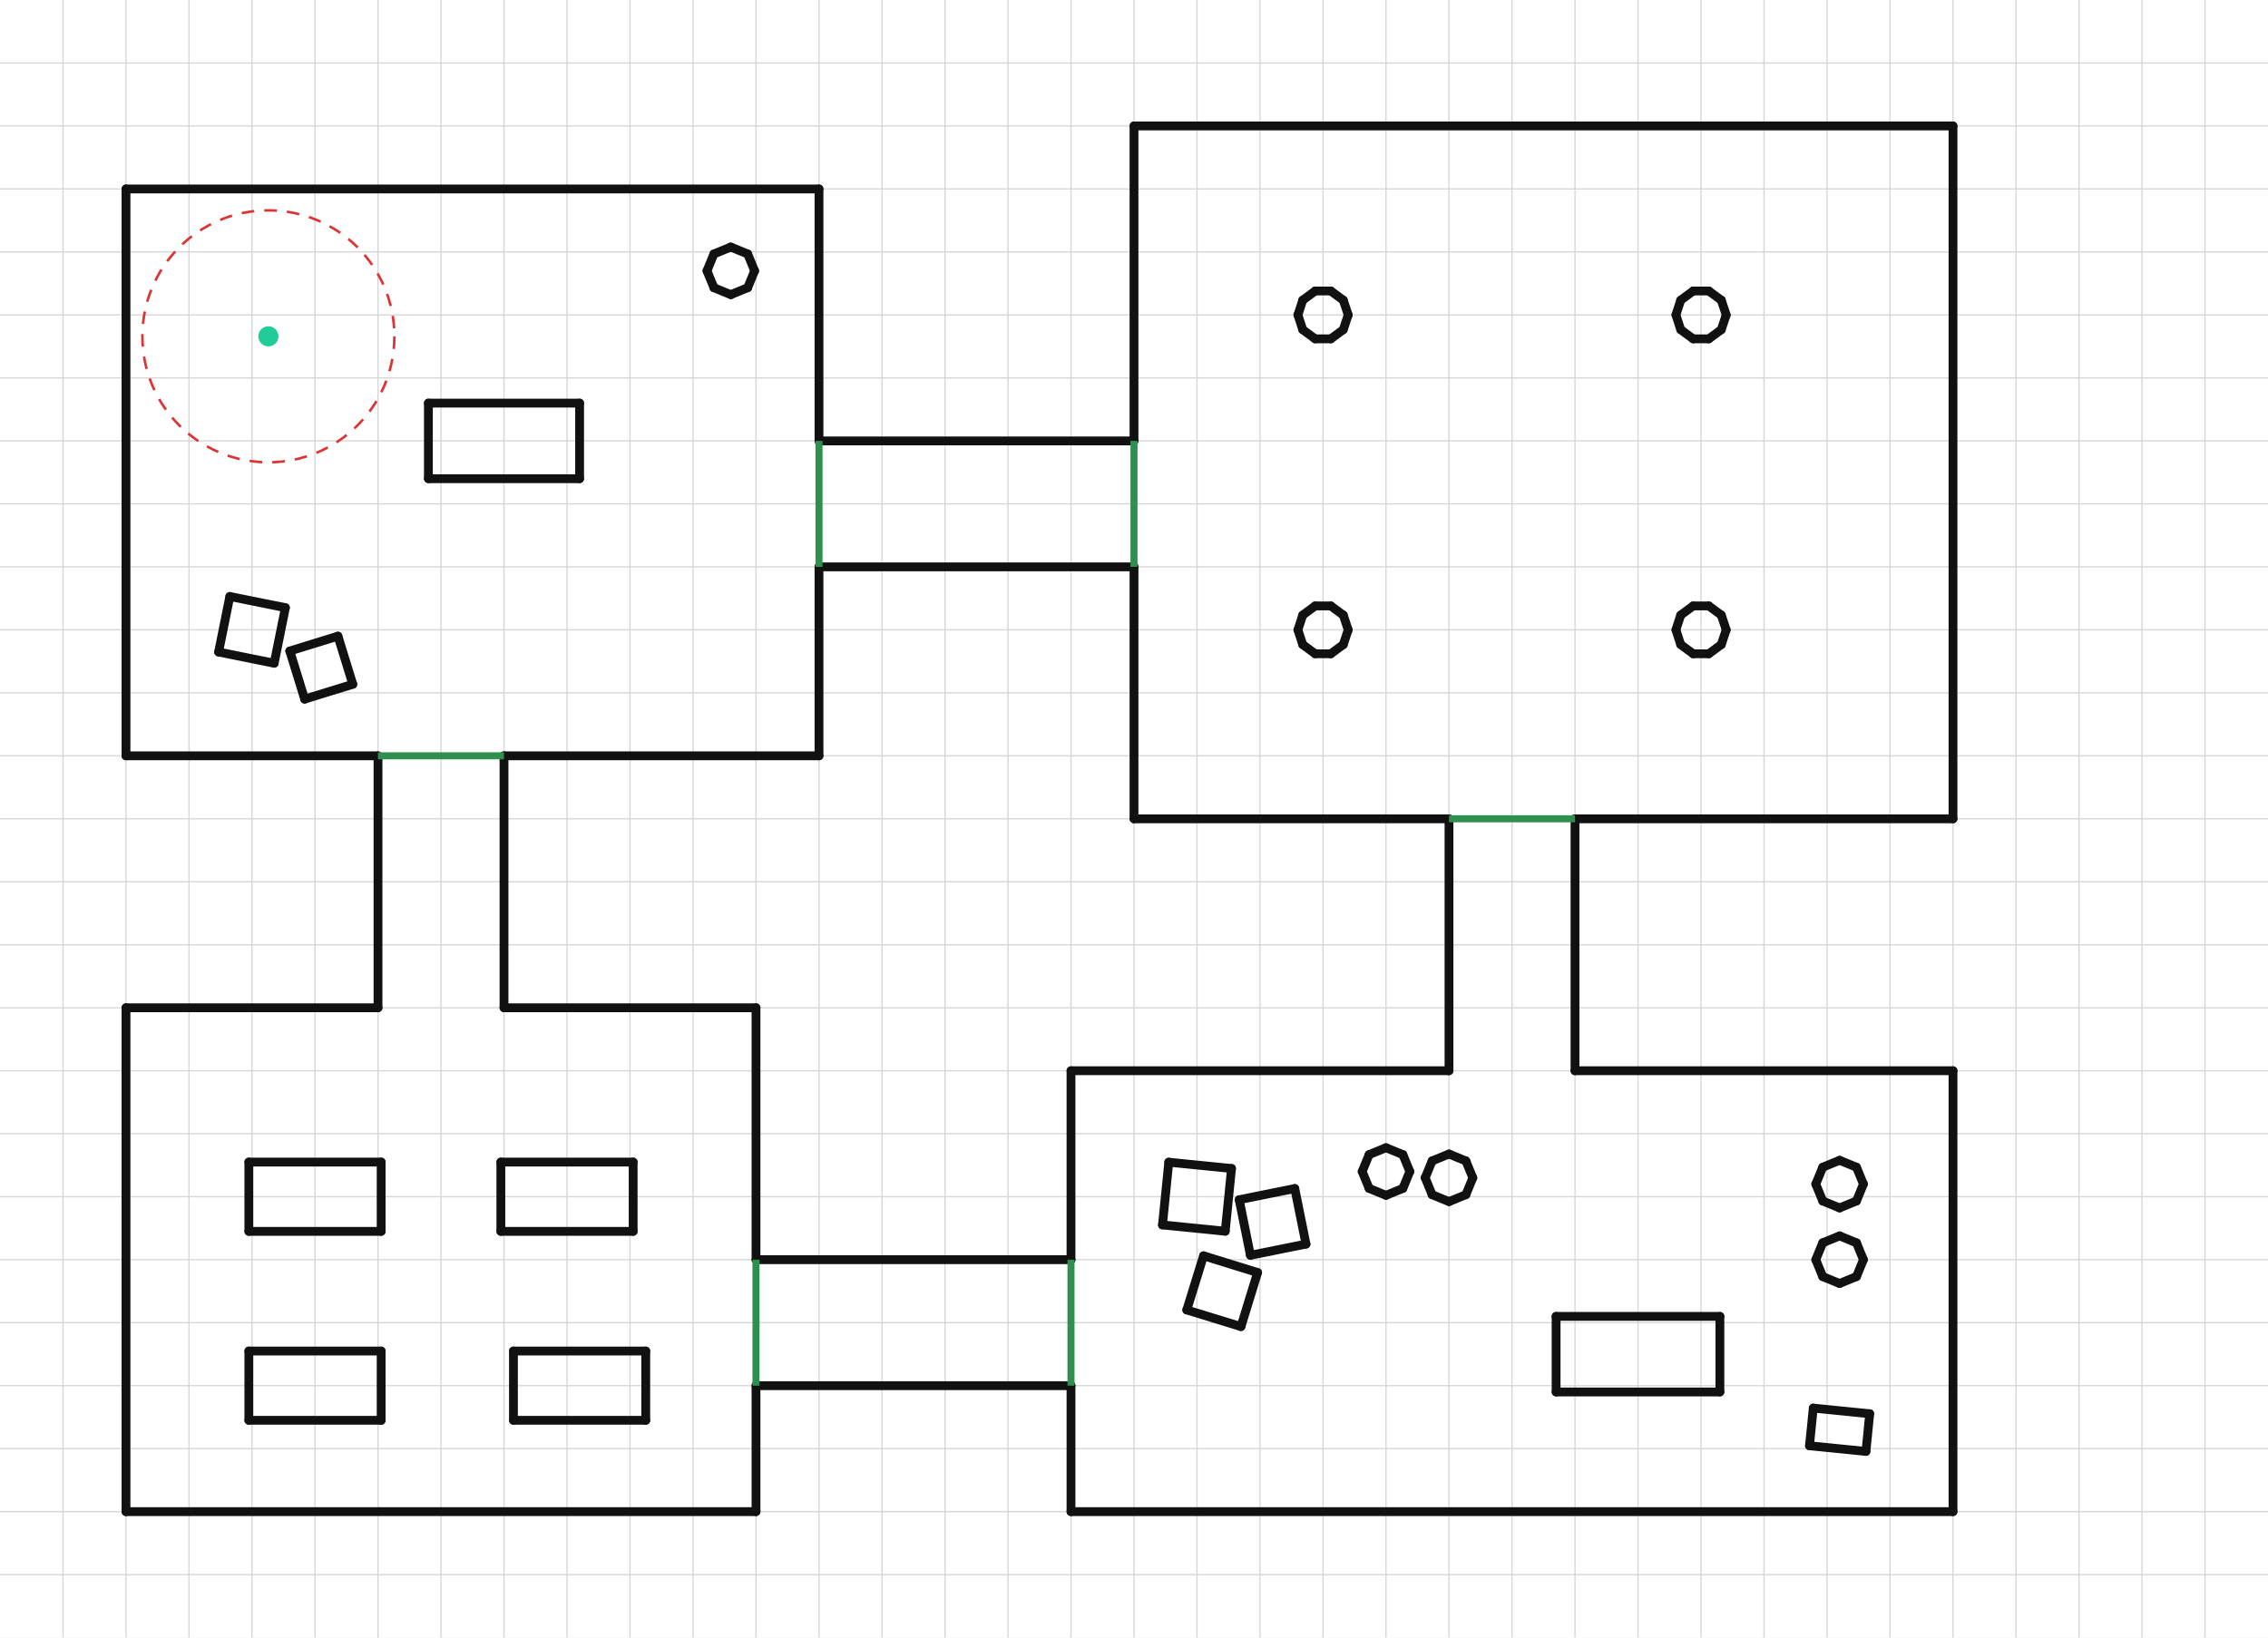
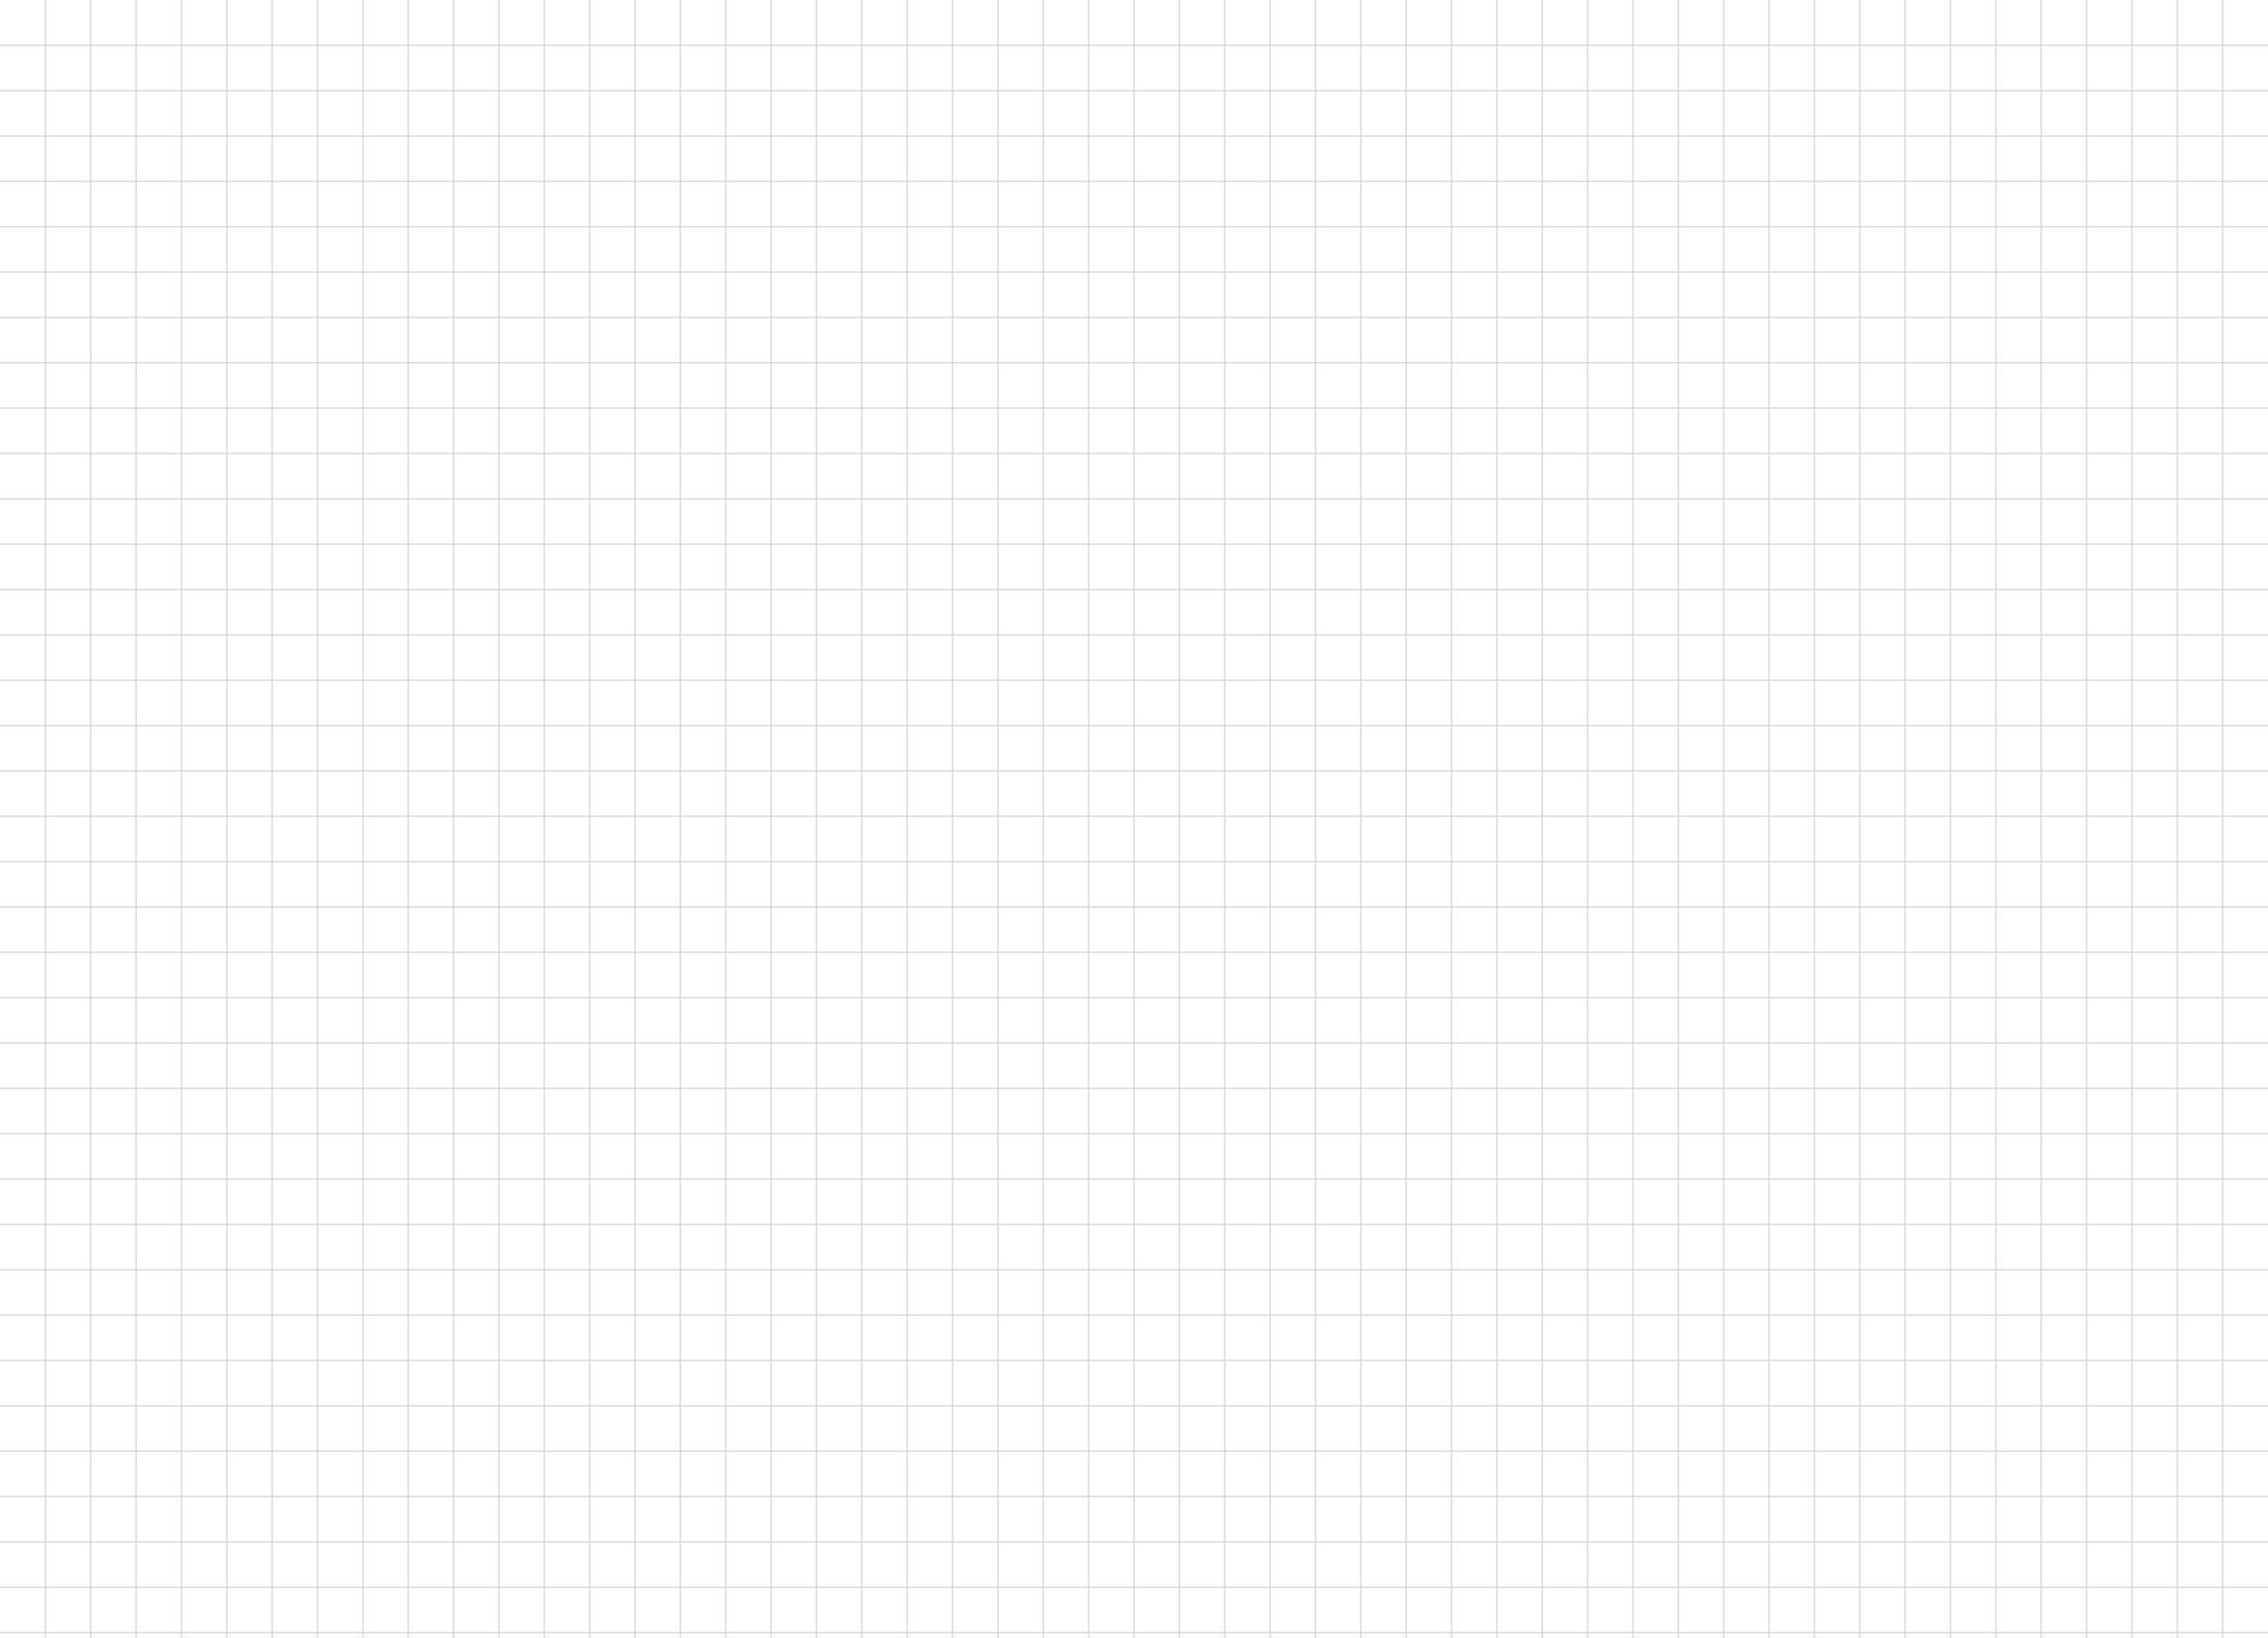
- <svg xmlns="http://www.w3.org/2000/svg" viewBox="0 0 1800 1300" width="1800" height="1300" data-set="7a333bc3-305f-4c4f-bee0-1f9b98256277" data-version="6" data-squares="36" data-feet-per-square="5">
+ <svg xmlns="http://www.w3.org/2000/svg" viewBox="0 0 1800 1300" width="1800" height="1300" data-set="7a333bc3-305f-4c4f-bee0-1f9b98256277" data-version="7" data-squares="50" data-feet-per-square="5">
  <rect width="1800" height="1300" fill="#ffffff" />
  <g id="grid" stroke="#d6d6d6" stroke-width="1" fill="none">
-     <line x1="50" y1="0" x2="50" y2="1300" />
-     <line x1="100" y1="0" x2="100" y2="1300" />
-     <line x1="150" y1="0" x2="150" y2="1300" />
-     <line x1="200" y1="0" x2="200" y2="1300" />
-     <line x1="250" y1="0" x2="250" y2="1300" />
-     <line x1="300" y1="0" x2="300" y2="1300" />
-     <line x1="350" y1="0" x2="350" y2="1300" />
-     <line x1="400" y1="0" x2="400" y2="1300" />
-     <line x1="450" y1="0" x2="450" y2="1300" />
-     <line x1="500" y1="0" x2="500" y2="1300" />
-     <line x1="550" y1="0" x2="550" y2="1300" />
-     <line x1="600" y1="0" x2="600" y2="1300" />
-     <line x1="650" y1="0" x2="650" y2="1300" />
-     <line x1="700" y1="0" x2="700" y2="1300" />
-     <line x1="750" y1="0" x2="750" y2="1300" />
-     <line x1="800" y1="0" x2="800" y2="1300" />
-     <line x1="850" y1="0" x2="850" y2="1300" />
+     <line x1="36" y1="0" x2="36" y2="1300" />
+     <line x1="72" y1="0" x2="72" y2="1300" />
+     <line x1="108" y1="0" x2="108" y2="1300" />
+     <line x1="144" y1="0" x2="144" y2="1300" />
+     <line x1="180" y1="0" x2="180" y2="1300" />
+     <line x1="216" y1="0" x2="216" y2="1300" />
+     <line x1="252" y1="0" x2="252" y2="1300" />
+     <line x1="288" y1="0" x2="288" y2="1300" />
+     <line x1="324" y1="0" x2="324" y2="1300" />
+     <line x1="360" y1="0" x2="360" y2="1300" />
+     <line x1="396" y1="0" x2="396" y2="1300" />
+     <line x1="432" y1="0" x2="432" y2="1300" />
+     <line x1="468" y1="0" x2="468" y2="1300" />
+     <line x1="504" y1="0" x2="504" y2="1300" />
+     <line x1="540" y1="0" x2="540" y2="1300" />
+     <line x1="576" y1="0" x2="576" y2="1300" />
+     <line x1="612" y1="0" x2="612" y2="1300" />
+     <line x1="648" y1="0" x2="648" y2="1300" />
+     <line x1="684" y1="0" x2="684" y2="1300" />
+     <line x1="720" y1="0" x2="720" y2="1300" />
+     <line x1="756" y1="0" x2="756" y2="1300" />
+     <line x1="792" y1="0" x2="792" y2="1300" />
+     <line x1="828" y1="0" x2="828" y2="1300" />
+     <line x1="864" y1="0" x2="864" y2="1300" />
    <line x1="900" y1="0" x2="900" y2="1300" />
-     <line x1="950" y1="0" x2="950" y2="1300" />
-     <line x1="1000" y1="0" x2="1000" y2="1300" />
-     <line x1="1050" y1="0" x2="1050" y2="1300" />
-     <line x1="1100" y1="0" x2="1100" y2="1300" />
-     <line x1="1150" y1="0" x2="1150" y2="1300" />
-     <line x1="1200" y1="0" x2="1200" y2="1300" />
-     <line x1="1250" y1="0" x2="1250" y2="1300" />
-     <line x1="1300" y1="0" x2="1300" y2="1300" />
-     <line x1="1350" y1="0" x2="1350" y2="1300" />
-     <line x1="1400" y1="0" x2="1400" y2="1300" />
-     <line x1="1450" y1="0" x2="1450" y2="1300" />
-     <line x1="1500" y1="0" x2="1500" y2="1300" />
-     <line x1="1550" y1="0" x2="1550" y2="1300" />
-     <line x1="1600" y1="0" x2="1600" y2="1300" />
-     <line x1="1650" y1="0" x2="1650" y2="1300" />
-     <line x1="1700" y1="0" x2="1700" y2="1300" />
-     <line x1="1750" y1="0" x2="1750" y2="1300" />
-     <line x1="0" y1="50" x2="1800" y2="50" />
-     <line x1="0" y1="100" x2="1800" y2="100" />
-     <line x1="0" y1="150" x2="1800" y2="150" />
-     <line x1="0" y1="200" x2="1800" y2="200" />
-     <line x1="0" y1="250" x2="1800" y2="250" />
-     <line x1="0" y1="300" x2="1800" y2="300" />
-     <line x1="0" y1="350" x2="1800" y2="350" />
-     <line x1="0" y1="400" x2="1800" y2="400" />
-     <line x1="0" y1="450" x2="1800" y2="450" />
-     <line x1="0" y1="500" x2="1800" y2="500" />
-     <line x1="0" y1="550" x2="1800" y2="550" />
-     <line x1="0" y1="600" x2="1800" y2="600" />
-     <line x1="0" y1="650" x2="1800" y2="650" />
-     <line x1="0" y1="700" x2="1800" y2="700" />
-     <line x1="0" y1="750" x2="1800" y2="750" />
-     <line x1="0" y1="800" x2="1800" y2="800" />
-     <line x1="0" y1="850" x2="1800" y2="850" />
+     <line x1="936" y1="0" x2="936" y2="1300" />
+     <line x1="972" y1="0" x2="972" y2="1300" />
+     <line x1="1008" y1="0" x2="1008" y2="1300" />
+     <line x1="1044" y1="0" x2="1044" y2="1300" />
+     <line x1="1080" y1="0" x2="1080" y2="1300" />
+     <line x1="1116" y1="0" x2="1116" y2="1300" />
+     <line x1="1152" y1="0" x2="1152" y2="1300" />
+     <line x1="1188" y1="0" x2="1188" y2="1300" />
+     <line x1="1224" y1="0" x2="1224" y2="1300" />
+     <line x1="1260" y1="0" x2="1260" y2="1300" />
+     <line x1="1296" y1="0" x2="1296" y2="1300" />
+     <line x1="1332" y1="0" x2="1332" y2="1300" />
+     <line x1="1368" y1="0" x2="1368" y2="1300" />
+     <line x1="1404" y1="0" x2="1404" y2="1300" />
+     <line x1="1440" y1="0" x2="1440" y2="1300" />
+     <line x1="1476" y1="0" x2="1476" y2="1300" />
+     <line x1="1512" y1="0" x2="1512" y2="1300" />
+     <line x1="1548" y1="0" x2="1548" y2="1300" />
+     <line x1="1584" y1="0" x2="1584" y2="1300" />
+     <line x1="1620" y1="0" x2="1620" y2="1300" />
+     <line x1="1656" y1="0" x2="1656" y2="1300" />
+     <line x1="1692" y1="0" x2="1692" y2="1300" />
+     <line x1="1728" y1="0" x2="1728" y2="1300" />
+     <line x1="1764" y1="0" x2="1764" y2="1300" />
+     <line x1="0" y1="36" x2="1800" y2="36" />
+     <line x1="0" y1="72" x2="1800" y2="72" />
+     <line x1="0" y1="108" x2="1800" y2="108" />
+     <line x1="0" y1="144" x2="1800" y2="144" />
+     <line x1="0" y1="180" x2="1800" y2="180" />
+     <line x1="0" y1="216" x2="1800" y2="216" />
+     <line x1="0" y1="252" x2="1800" y2="252" />
+     <line x1="0" y1="288" x2="1800" y2="288" />
+     <line x1="0" y1="324" x2="1800" y2="324" />
+     <line x1="0" y1="360" x2="1800" y2="360" />
+     <line x1="0" y1="396" x2="1800" y2="396" />
+     <line x1="0" y1="432" x2="1800" y2="432" />
+     <line x1="0" y1="468" x2="1800" y2="468" />
+     <line x1="0" y1="504" x2="1800" y2="504" />
+     <line x1="0" y1="540" x2="1800" y2="540" />
+     <line x1="0" y1="576" x2="1800" y2="576" />
+     <line x1="0" y1="612" x2="1800" y2="612" />
+     <line x1="0" y1="648" x2="1800" y2="648" />
+     <line x1="0" y1="684" x2="1800" y2="684" />
+     <line x1="0" y1="720" x2="1800" y2="720" />
+     <line x1="0" y1="756" x2="1800" y2="756" />
+     <line x1="0" y1="792" x2="1800" y2="792" />
+     <line x1="0" y1="828" x2="1800" y2="828" />
+     <line x1="0" y1="864" x2="1800" y2="864" />
    <line x1="0" y1="900" x2="1800" y2="900" />
-     <line x1="0" y1="950" x2="1800" y2="950" />
-     <line x1="0" y1="1000" x2="1800" y2="1000" />
-     <line x1="0" y1="1050" x2="1800" y2="1050" />
-     <line x1="0" y1="1100" x2="1800" y2="1100" />
-     <line x1="0" y1="1150" x2="1800" y2="1150" />
-     <line x1="0" y1="1200" x2="1800" y2="1200" />
-     <line x1="0" y1="1250" x2="1800" y2="1250" />
+     <line x1="0" y1="936" x2="1800" y2="936" />
+     <line x1="0" y1="972" x2="1800" y2="972" />
+     <line x1="0" y1="1008" x2="1800" y2="1008" />
+     <line x1="0" y1="1044" x2="1800" y2="1044" />
+     <line x1="0" y1="1080" x2="1800" y2="1080" />
+     <line x1="0" y1="1116" x2="1800" y2="1116" />
+     <line x1="0" y1="1152" x2="1800" y2="1152" />
+     <line x1="0" y1="1188" x2="1800" y2="1188" />
+     <line x1="0" y1="1224" x2="1800" y2="1224" />
+     <line x1="0" y1="1260" x2="1800" y2="1260" />
+     <line x1="0" y1="1296" x2="1800" y2="1296" />
  </g>
  <g id="difficult" fill="#f3e3b8" stroke="none" />
-   <g id="fences" stroke="#8a5a2b" stroke-width="4.2" stroke-dasharray="10,7.5" stroke-linecap="butt" />
-   <g id="walls" stroke="#111111" stroke-width="7" stroke-linecap="round">
-     <line x1="900" y1="100" x2="1550" y2="100" />
-     <line x1="900" y1="100" x2="900" y2="350" />
-     <line x1="1550" y1="100" x2="1550" y2="650" />
-     <line x1="100" y1="150" x2="650" y2="150" />
-     <line x1="100" y1="150" x2="100" y2="600" />
-     <line x1="650" y1="150" x2="650" y2="350" />
-     <line x1="650" y1="350" x2="900" y2="350" />
-     <line x1="650" y1="450" x2="900" y2="450" />
-     <line x1="650" y1="450" x2="650" y2="600" />
-     <line x1="900" y1="450" x2="900" y2="650" />
-     <line x1="100" y1="600" x2="300" y2="600" />
-     <line x1="400" y1="600" x2="650" y2="600" />
-     <line x1="300" y1="600" x2="300" y2="800" />
-     <line x1="400" y1="600" x2="400" y2="800" />
-     <line x1="900" y1="650" x2="1150" y2="650" />
-     <line x1="1250" y1="650" x2="1550" y2="650" />
-     <line x1="1150" y1="650" x2="1150" y2="850" />
-     <line x1="1250" y1="650" x2="1250" y2="850" />
-     <line x1="100" y1="800" x2="300" y2="800" />
-     <line x1="100" y1="800" x2="100" y2="1200" />
-     <line x1="400" y1="800" x2="600" y2="800" />
-     <line x1="600" y1="800" x2="600" y2="1000" />
-     <line x1="850" y1="850" x2="1150" y2="850" />
-     <line x1="850" y1="850" x2="850" y2="1000" />
-     <line x1="1250" y1="850" x2="1550" y2="850" />
-     <line x1="1550" y1="850" x2="1550" y2="1200" />
-     <line x1="600" y1="1000" x2="850" y2="1000" />
-     <line x1="600" y1="1100" x2="850" y2="1100" />
-     <line x1="600" y1="1100" x2="600" y2="1200" />
-     <line x1="850" y1="1100" x2="850" y2="1200" />
-     <line x1="100" y1="1200" x2="600" y2="1200" />
-     <line x1="850" y1="1200" x2="1550" y2="1200" />
-     <line x1="340" y1="320" x2="460" y2="320" />
-     <line x1="460" y1="320" x2="460" y2="380" />
-     <line x1="460" y1="380" x2="340" y2="380" />
-     <line x1="340" y1="380" x2="340" y2="320" />
-     <line x1="182.4" y1="473.5" x2="226.5" y2="482.4" />
-     <line x1="226.5" y1="482.4" x2="217.6" y2="526.5" />
-     <line x1="217.6" y1="526.5" x2="173.5" y2="517.6" />
-     <line x1="173.5" y1="517.6" x2="182.4" y2="473.5" />
-     <line x1="230" y1="516.8" x2="268.2" y2="505" />
-     <line x1="268.2" y1="505" x2="280" y2="543.2" />
-     <line x1="280" y1="543.2" x2="241.8" y2="555" />
-     <line x1="241.8" y1="555" x2="230" y2="516.8" />
-     <line x1="598.9" y1="215" x2="593.4" y2="228.4" />
-     <line x1="593.4" y1="228.4" x2="580" y2="233.9" />
-     <line x1="580" y1="233.9" x2="566.6" y2="228.4" />
-     <line x1="566.6" y1="228.4" x2="561.1" y2="215" />
-     <line x1="561.1" y1="215" x2="566.6" y2="201.6" />
-     <line x1="566.6" y1="201.6" x2="580" y2="196.1" />
-     <line x1="580" y1="196.1" x2="593.4" y2="201.6" />
-     <line x1="593.4" y1="201.6" x2="598.9" y2="215" />
-     <line x1="1070" y1="250" x2="1066.1" y2="261.7" />
-     <line x1="1066.1" y1="261.7" x2="1056.2" y2="269" />
-     <line x1="1056.2" y1="269" x2="1043.8" y2="269" />
-     <line x1="1043.8" y1="269" x2="1033.9" y2="261.7" />
-     <line x1="1033.9" y1="261.7" x2="1030.1" y2="250" />
-     <line x1="1030.1" y1="250" x2="1033.9" y2="238.3" />
-     <line x1="1033.9" y1="238.3" x2="1043.8" y2="231" />
-     <line x1="1043.8" y1="231" x2="1056.2" y2="231" />
-     <line x1="1056.2" y1="231" x2="1066.1" y2="238.3" />
-     <line x1="1066.1" y1="238.3" x2="1070" y2="250" />
-     <line x1="1370" y1="250" x2="1366.1" y2="261.7" />
-     <line x1="1366.1" y1="261.7" x2="1356.2" y2="269" />
-     <line x1="1356.2" y1="269" x2="1343.8" y2="269" />
-     <line x1="1343.8" y1="269" x2="1333.9" y2="261.7" />
-     <line x1="1333.9" y1="261.7" x2="1330.1" y2="250" />
-     <line x1="1330.1" y1="250" x2="1333.9" y2="238.3" />
-     <line x1="1333.9" y1="238.3" x2="1343.8" y2="231" />
-     <line x1="1343.8" y1="231" x2="1356.2" y2="231" />
-     <line x1="1356.2" y1="231" x2="1366.1" y2="238.3" />
-     <line x1="1366.1" y1="238.3" x2="1370" y2="250" />
-     <line x1="1070" y1="500" x2="1066.1" y2="511.7" />
-     <line x1="1066.1" y1="511.7" x2="1056.2" y2="519" />
-     <line x1="1056.2" y1="519" x2="1043.8" y2="519" />
-     <line x1="1043.8" y1="519" x2="1033.9" y2="511.7" />
-     <line x1="1033.9" y1="511.7" x2="1030.1" y2="500" />
-     <line x1="1030.1" y1="500" x2="1033.9" y2="488.3" />
-     <line x1="1033.9" y1="488.3" x2="1043.8" y2="481" />
-     <line x1="1043.8" y1="481" x2="1056.2" y2="481" />
-     <line x1="1056.2" y1="481" x2="1066.1" y2="488.3" />
-     <line x1="1066.1" y1="488.3" x2="1070" y2="500" />
-     <line x1="1370" y1="500" x2="1366.1" y2="511.7" />
-     <line x1="1366.1" y1="511.7" x2="1356.2" y2="519" />
-     <line x1="1356.2" y1="519" x2="1343.8" y2="519" />
-     <line x1="1343.8" y1="519" x2="1333.9" y2="511.7" />
-     <line x1="1333.9" y1="511.7" x2="1330.1" y2="500" />
-     <line x1="1330.1" y1="500" x2="1333.9" y2="488.3" />
-     <line x1="1333.9" y1="488.3" x2="1343.8" y2="481" />
-     <line x1="1343.8" y1="481" x2="1356.2" y2="481" />
-     <line x1="1356.2" y1="481" x2="1366.1" y2="488.3" />
-     <line x1="1366.1" y1="488.3" x2="1370" y2="500" />
-     <line x1="927.6" y1="922.6" x2="977.4" y2="927.6" />
-     <line x1="977.4" y1="927.6" x2="972.4" y2="977.4" />
-     <line x1="972.4" y1="977.4" x2="922.6" y2="972.4" />
-     <line x1="922.6" y1="972.4" x2="927.6" y2="922.6" />
-     <line x1="983.5" y1="952.4" x2="1027.6" y2="943.5" />
-     <line x1="1027.6" y1="943.5" x2="1036.5" y2="987.6" />
-     <line x1="1036.5" y1="987.6" x2="992.4" y2="996.5" />
-     <line x1="992.4" y1="996.5" x2="983.5" y2="952.4" />
-     <line x1="955.2" y1="996.9" x2="998.1" y2="1010.2" />
-     <line x1="998.1" y1="1010.2" x2="984.9" y2="1053.1" />
-     <line x1="984.9" y1="1053.1" x2="941.9" y2="1039.9" />
-     <line x1="941.9" y1="1039.9" x2="955.2" y2="996.9" />
-     <line x1="1118.9" y1="930" x2="1113.4" y2="943.4" />
-     <line x1="1113.4" y1="943.4" x2="1100" y2="948.9" />
-     <line x1="1100" y1="948.9" x2="1086.6" y2="943.4" />
-     <line x1="1086.6" y1="943.4" x2="1081.1" y2="930" />
-     <line x1="1081.1" y1="930" x2="1086.6" y2="916.6" />
-     <line x1="1086.6" y1="916.6" x2="1100" y2="911.1" />
-     <line x1="1100" y1="911.1" x2="1113.4" y2="916.6" />
-     <line x1="1113.4" y1="916.6" x2="1118.9" y2="930" />
-     <line x1="1168.9" y1="935" x2="1163.4" y2="948.4" />
-     <line x1="1163.4" y1="948.4" x2="1150" y2="953.9" />
-     <line x1="1150" y1="953.9" x2="1136.6" y2="948.4" />
-     <line x1="1136.6" y1="948.4" x2="1131.1" y2="935" />
-     <line x1="1131.1" y1="935" x2="1136.6" y2="921.6" />
-     <line x1="1136.6" y1="921.6" x2="1150" y2="916.1" />
-     <line x1="1150" y1="916.1" x2="1163.4" y2="921.6" />
-     <line x1="1163.4" y1="921.6" x2="1168.9" y2="935" />
-     <line x1="1478.9" y1="940" x2="1473.4" y2="953.4" />
-     <line x1="1473.4" y1="953.4" x2="1460" y2="958.9" />
-     <line x1="1460" y1="958.9" x2="1446.6" y2="953.4" />
-     <line x1="1446.6" y1="953.4" x2="1441.1" y2="940" />
-     <line x1="1441.1" y1="940" x2="1446.6" y2="926.6" />
-     <line x1="1446.6" y1="926.6" x2="1460" y2="921.1" />
-     <line x1="1460" y1="921.1" x2="1473.4" y2="926.6" />
-     <line x1="1473.4" y1="926.6" x2="1478.9" y2="940" />
-     <line x1="1478.9" y1="1000" x2="1473.4" y2="1013.4" />
-     <line x1="1473.4" y1="1013.4" x2="1460" y2="1018.9" />
-     <line x1="1460" y1="1018.9" x2="1446.6" y2="1013.4" />
-     <line x1="1446.6" y1="1013.4" x2="1441.1" y2="1000" />
-     <line x1="1441.1" y1="1000" x2="1446.6" y2="986.6" />
-     <line x1="1446.6" y1="986.6" x2="1460" y2="981.1" />
-     <line x1="1460" y1="981.1" x2="1473.4" y2="986.6" />
-     <line x1="1473.4" y1="986.6" x2="1478.9" y2="1000" />
-     <line x1="1235" y1="1045" x2="1365" y2="1045" />
-     <line x1="1365" y1="1045" x2="1365" y2="1105" />
-     <line x1="1365" y1="1105" x2="1235" y2="1105" />
-     <line x1="1235" y1="1105" x2="1235" y2="1045" />
-     <line x1="1439.1" y1="1117.8" x2="1483.9" y2="1122.3" />
-     <line x1="1483.9" y1="1122.3" x2="1480.9" y2="1152.2" />
-     <line x1="1480.9" y1="1152.2" x2="1436.1" y2="1147.7" />
-     <line x1="1436.1" y1="1147.7" x2="1439.1" y2="1117.8" />
-     <line x1="197.5" y1="922.5" x2="302.5" y2="922.5" />
-     <line x1="302.5" y1="922.5" x2="302.5" y2="977.5" />
-     <line x1="302.5" y1="977.5" x2="197.5" y2="977.5" />
-     <line x1="197.5" y1="977.5" x2="197.5" y2="922.5" />
-     <line x1="397.5" y1="922.5" x2="502.5" y2="922.5" />
-     <line x1="502.5" y1="922.5" x2="502.5" y2="977.5" />
-     <line x1="502.5" y1="977.5" x2="397.5" y2="977.5" />
-     <line x1="397.5" y1="977.5" x2="397.5" y2="922.5" />
-     <line x1="197.5" y1="1072.5" x2="302.5" y2="1072.5" />
-     <line x1="302.5" y1="1072.5" x2="302.5" y2="1127.5" />
-     <line x1="302.5" y1="1127.5" x2="197.5" y2="1127.5" />
-     <line x1="197.5" y1="1127.5" x2="197.5" y2="1072.5" />
-     <line x1="407.5" y1="1072.5" x2="512.5" y2="1072.5" />
-     <line x1="512.5" y1="1072.5" x2="512.5" y2="1127.5" />
-     <line x1="512.5" y1="1127.5" x2="407.5" y2="1127.5" />
-     <line x1="407.5" y1="1127.5" x2="407.5" y2="1072.5" />
-   </g>
-   <g id="doors" stroke="#2f8f4e" stroke-width="5.6" stroke-linecap="butt">
-     <line x1="650" y1="350" x2="650" y2="450" data-open="0" />
-     <line x1="900" y1="350" x2="900" y2="450" data-open="0" />
-     <line x1="1150" y1="650" x2="1250" y2="650" data-open="1" />
-     <line x1="300" y1="600" x2="400" y2="600" data-open="1" />
-     <line x1="850" y1="1000" x2="850" y2="1100" data-open="1" />
-     <line x1="600" y1="1000" x2="600" y2="1100" data-open="1" />
-   </g>
-   <g id="pins" fill="#d33" stroke="#ffffff" stroke-width="2">
-     <g data-name="start">
-       <circle cx="213" cy="267" r="9" class="start" fill="#2c9" />
-       <circle cx="213" cy="267" r="100" class="area" fill="none" stroke="#d33" stroke-width="2" stroke-dasharray="10,8" />
-     </g>
-   </g>
+   <g id="fences" stroke="#8a5a2b" stroke-width="3" stroke-dasharray="7.2,5.4" stroke-linecap="butt" />
+   <g id="walls" stroke="#111111" stroke-width="5" stroke-linecap="round" />
+   <g id="doors" stroke="#2f8f4e" stroke-width="4" stroke-linecap="butt" />
+   <g id="pins" fill="#d33" stroke="#ffffff" stroke-width="2" />
</svg>
